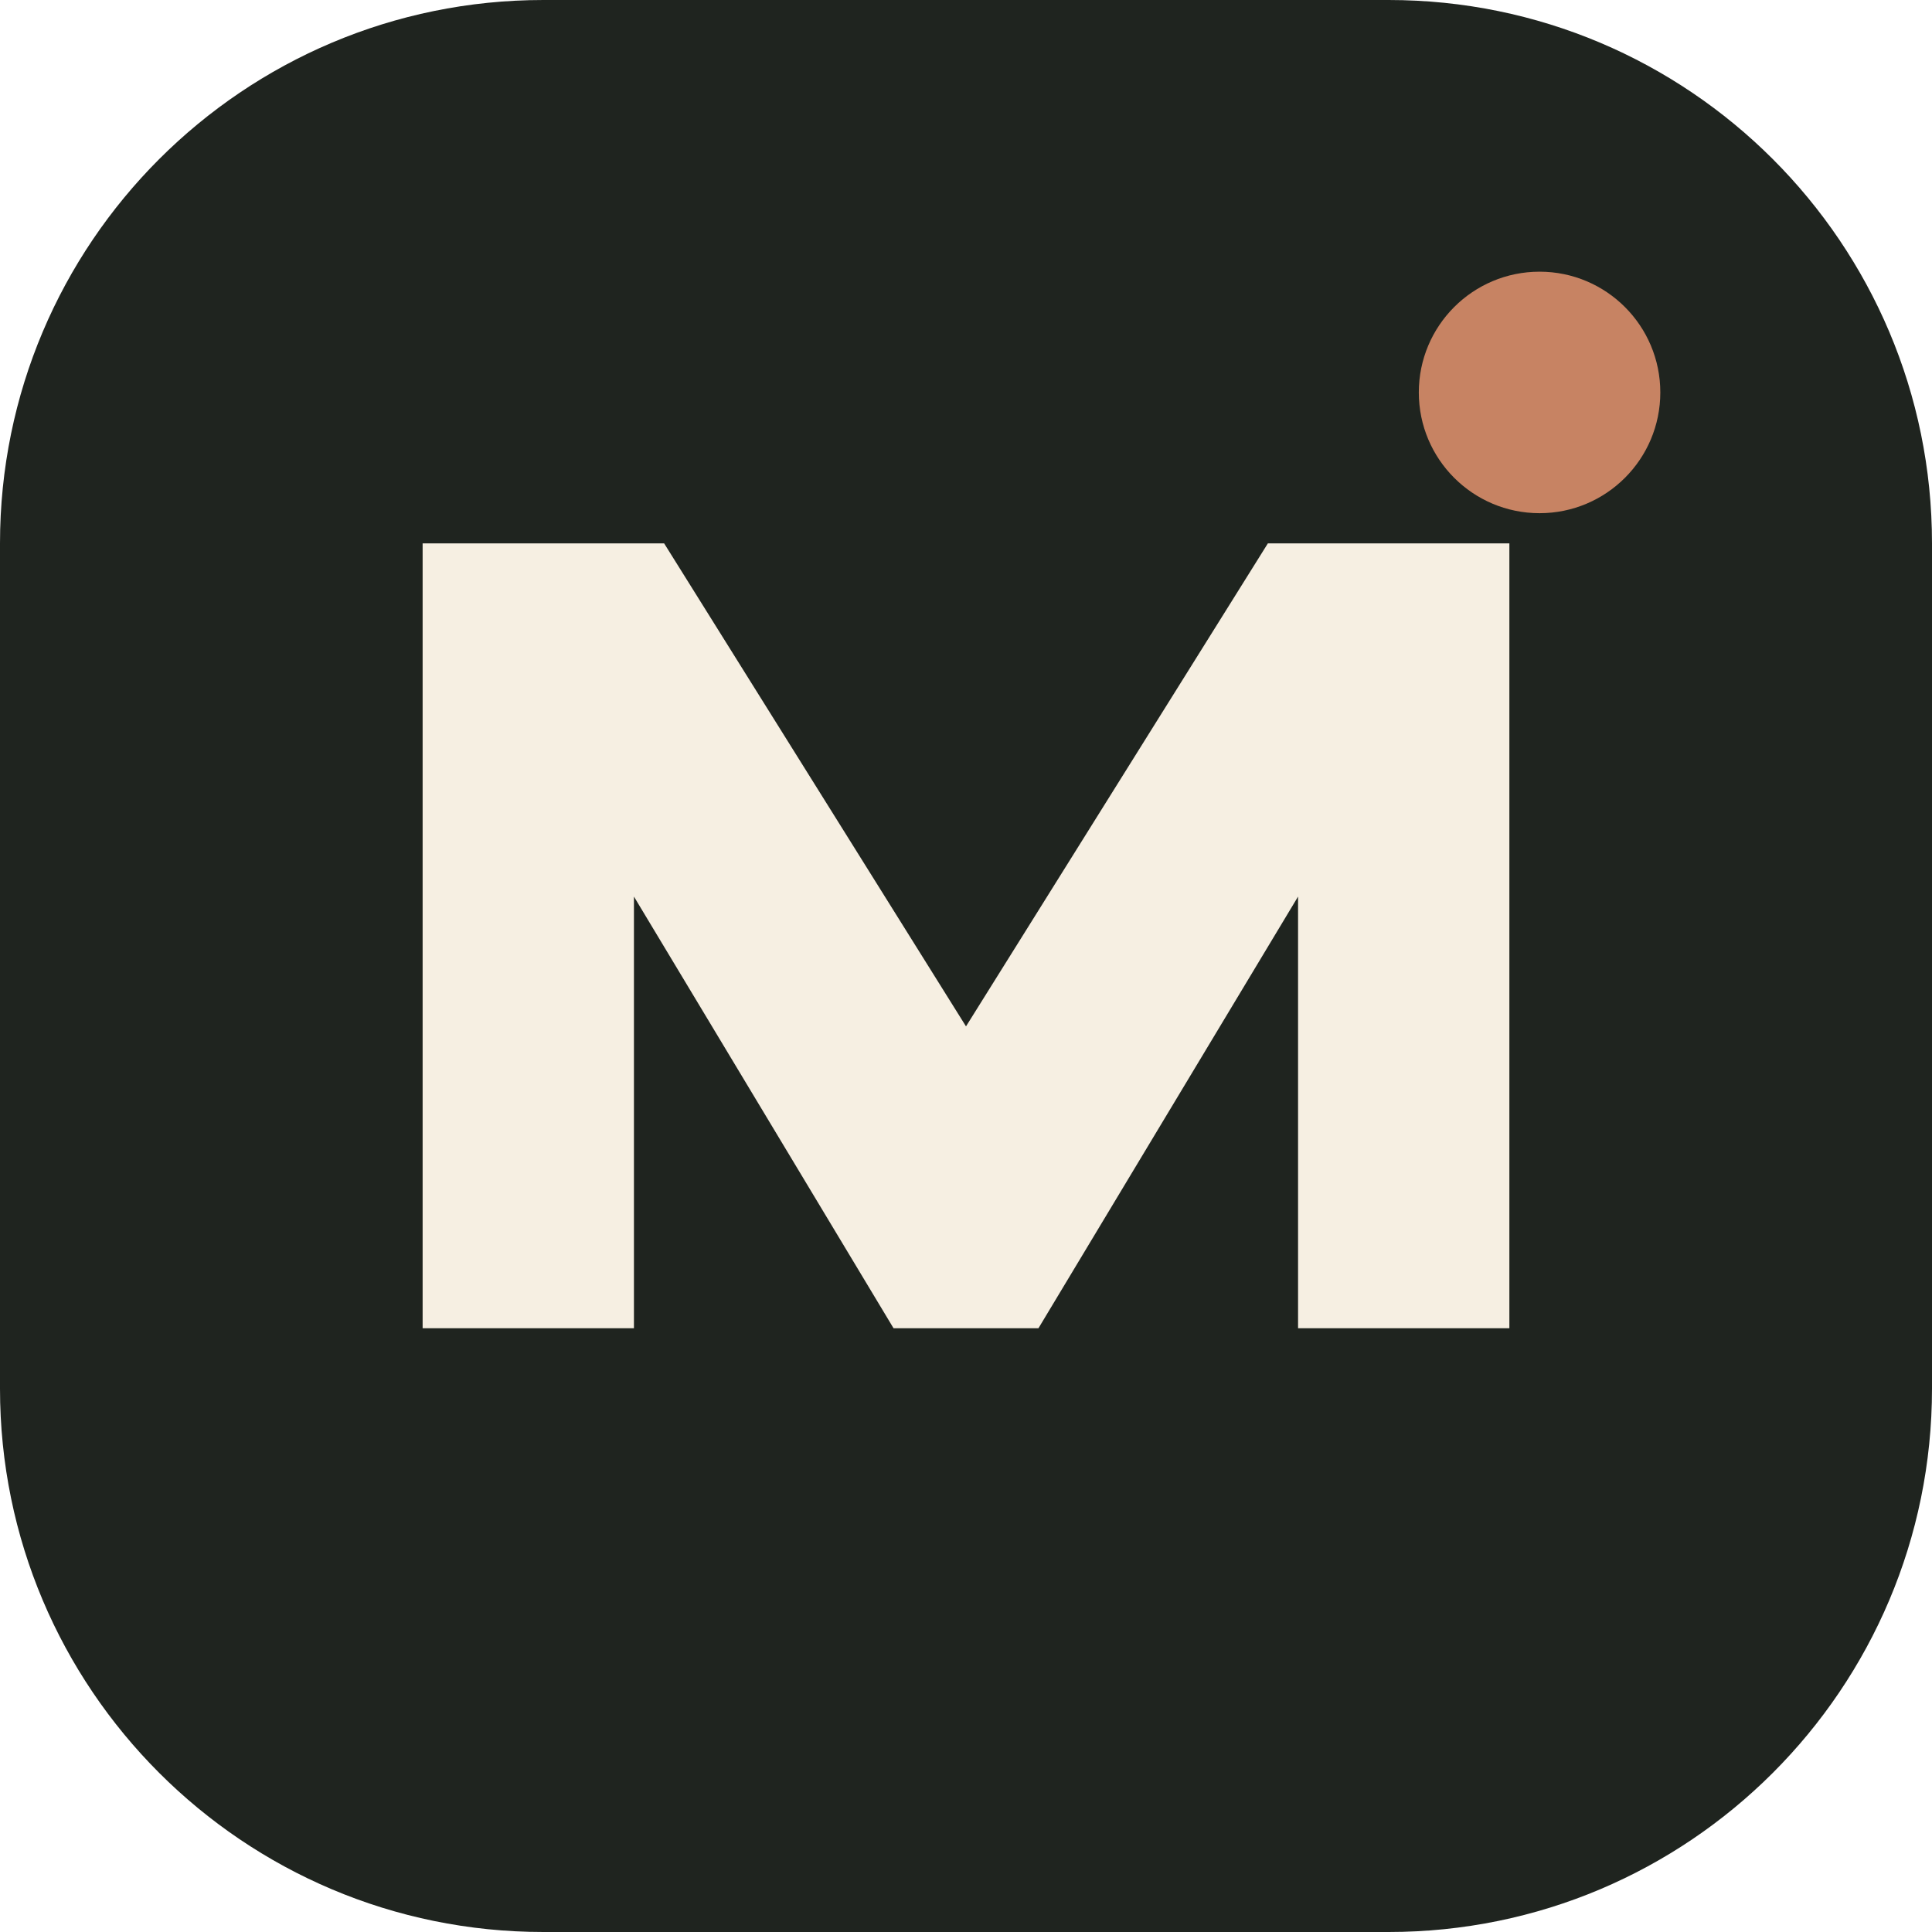
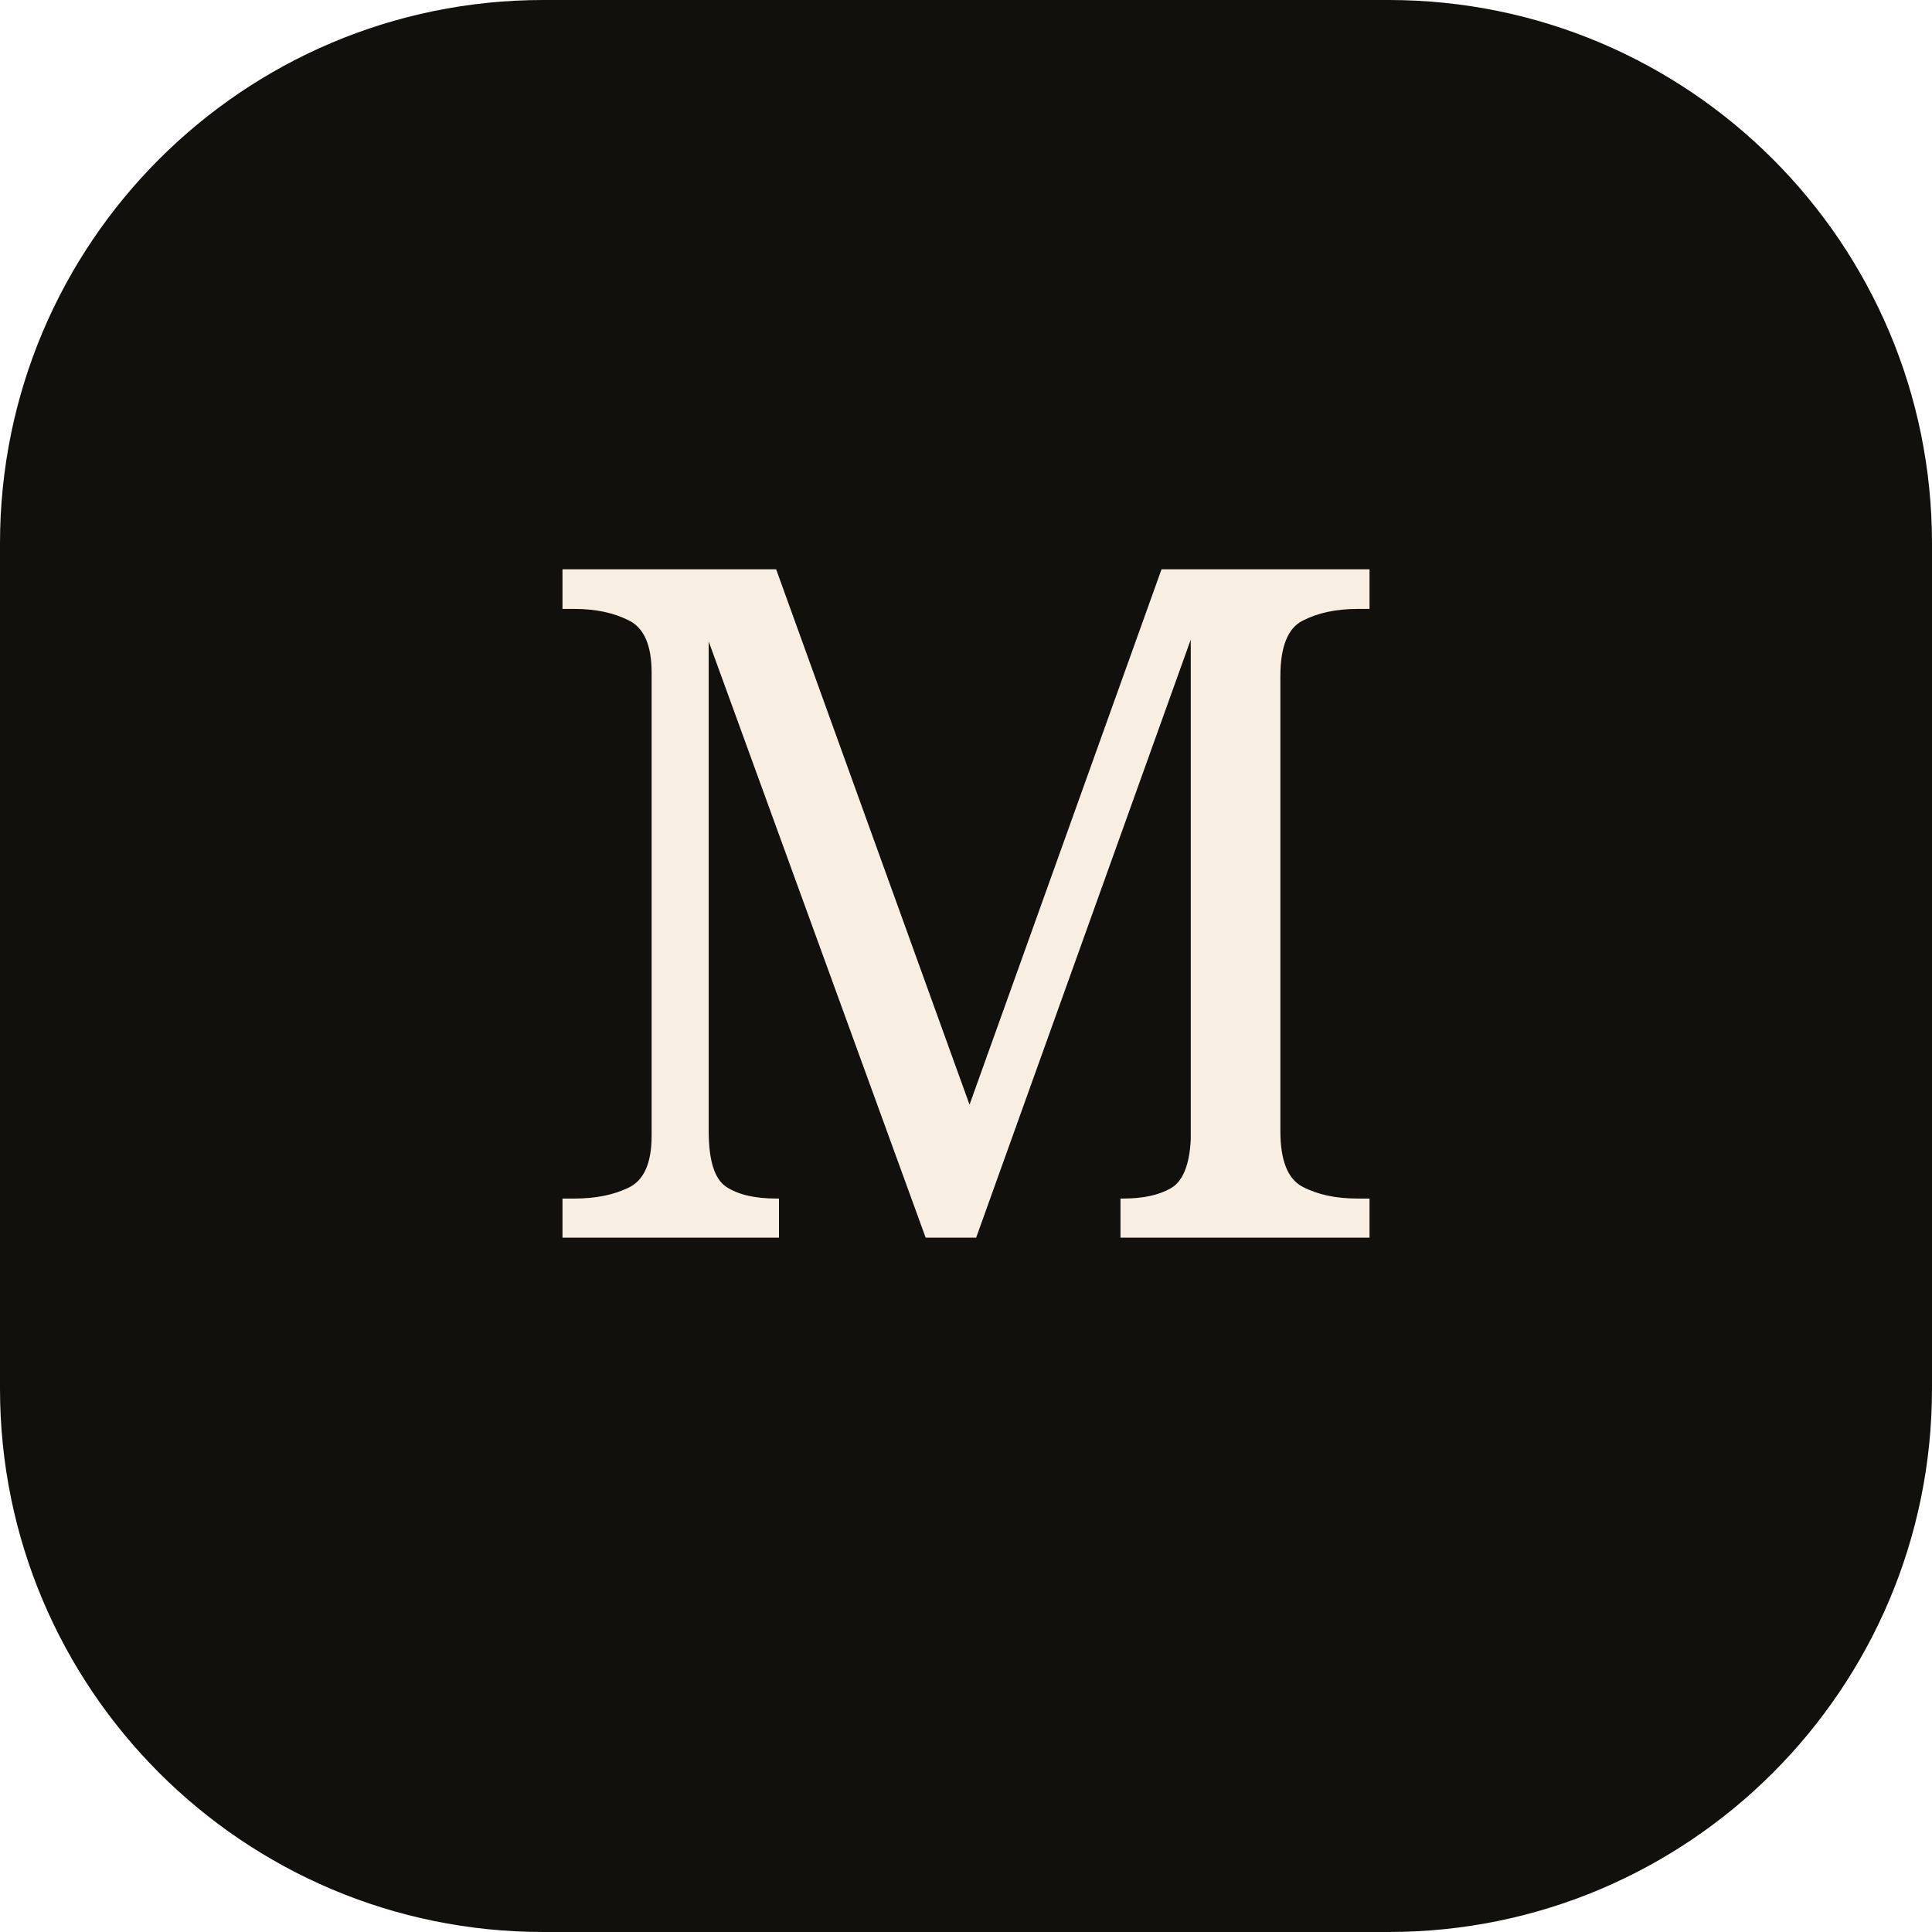
<svg xmlns="http://www.w3.org/2000/svg" viewBox="0 0 64 64">
-   <rect width="64" height="64" rx="18" fill="#1f241f" />
-   <path d="M14 44V18h8l10 16 10-16h8v26h-7V29.7L34.4 44h-4.8L21 29.7V44h-7z" fill="#f6efe2" />
-   <circle cx="51" cy="13" r="4" fill="#c78363" />
+   <rect width="64" height="64" rx="18" fill="#11100d" />
+   <text x="32" y="41" font-size="31" text-anchor="middle" font-family="Georgia,serif" fill="#f8efe2">M</text>
</svg>
